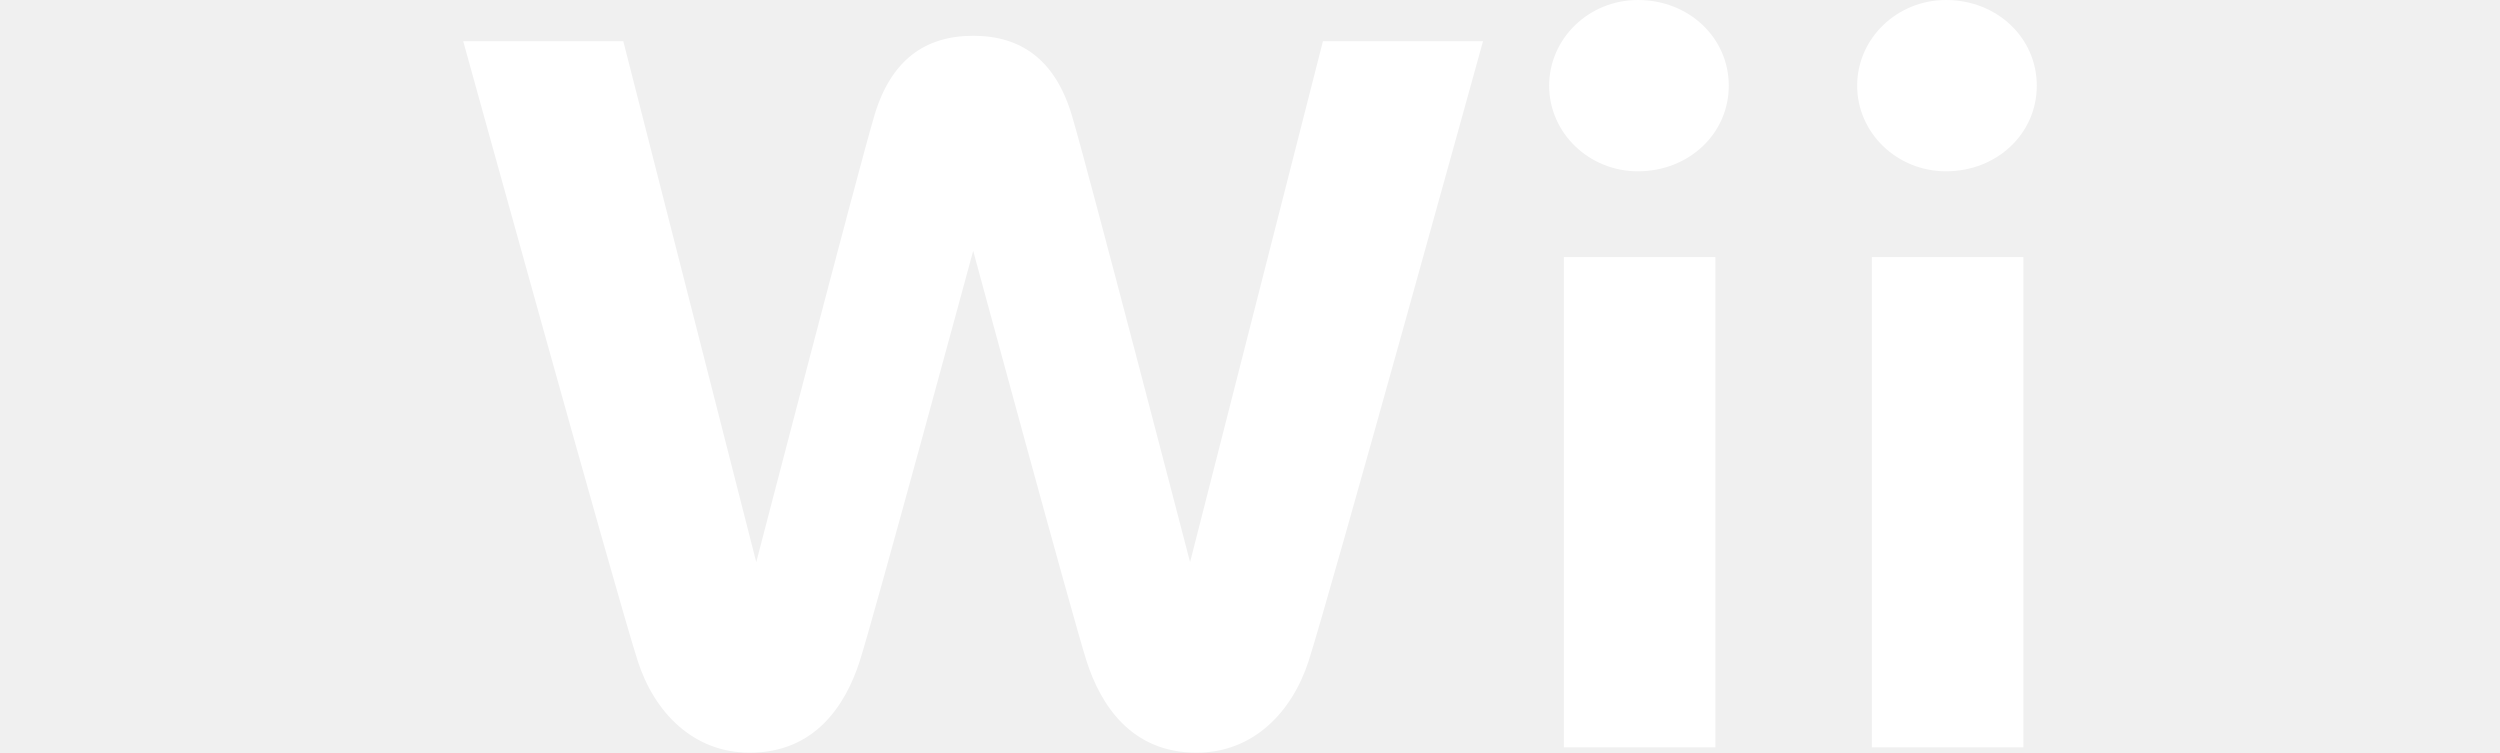
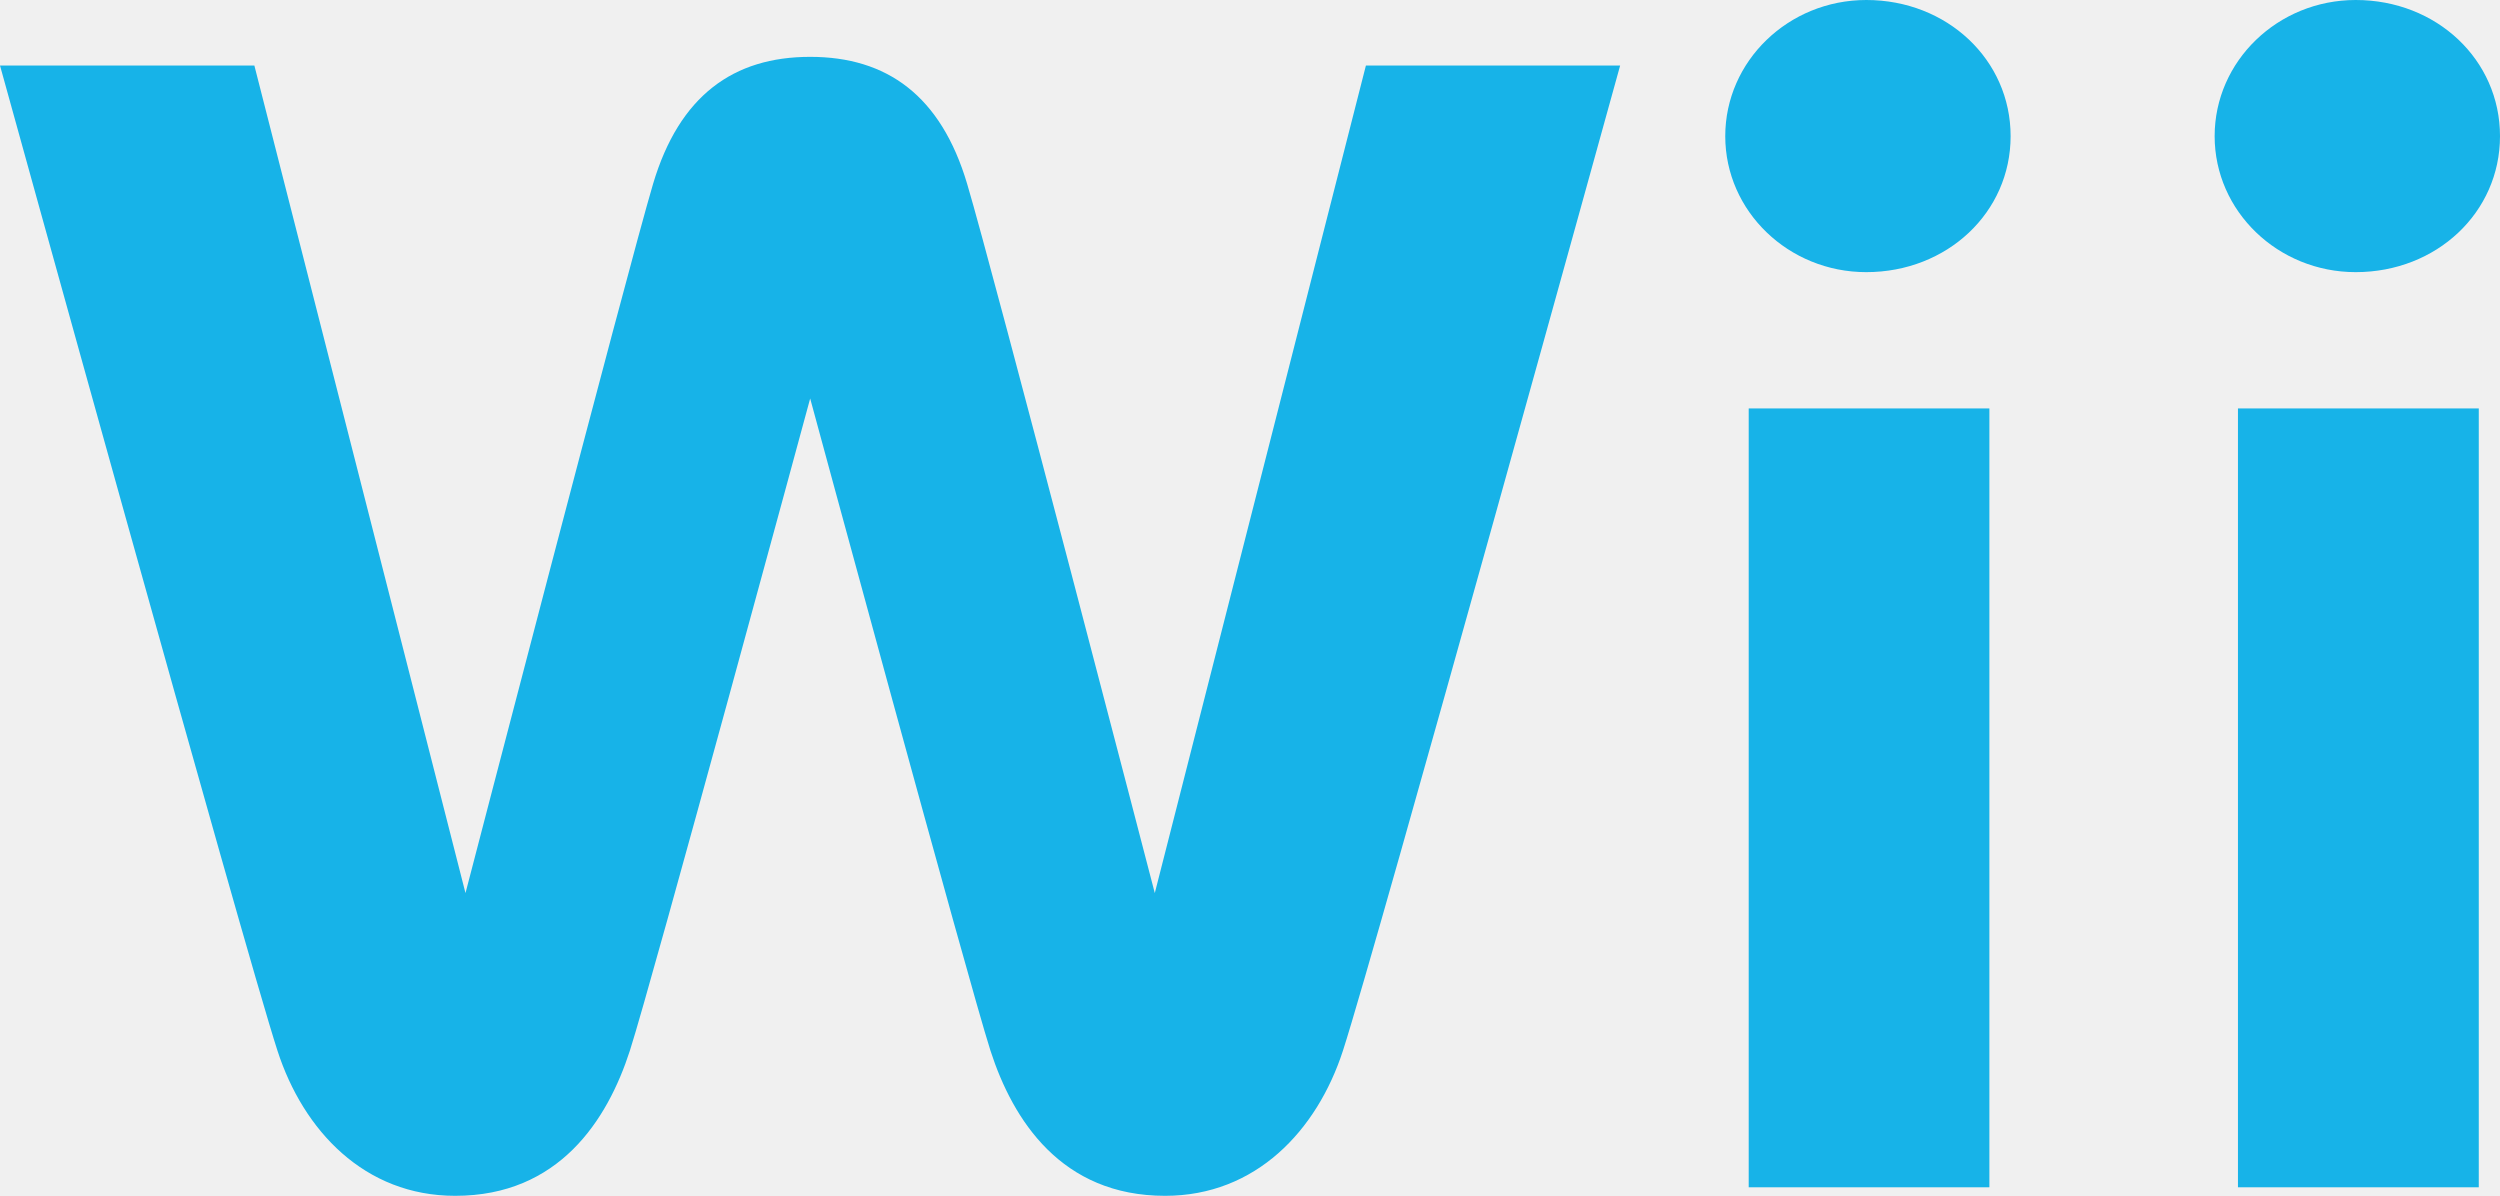
- <svg xmlns="http://www.w3.org/2000/svg" version="1.1" viewBox="0 0 4766.2 1435">
-   <path d="M 2953.43 163.38 C 2953.43 253.47 3029.27 326.58 3122.63 326.58 C 3219.68 326.58 3295.88 254.97 3295.88 163.38 C 3295.865 71.775 3219.68 0 3122.63 0 C 3029.27 0 2953.43 73.215 2953.43 163.38" style="fill: rgb(255, 255, 255);" />
-   <rect x="2981.51" y="490.155" width="288.87" height="934.635" style="fill: rgb(255, 255, 255);" />
-   <path d="M 3540.65 163.38 C 3540.65 253.47 3616.64 326.58 3709.955 326.58 C 3807.05 326.58 3883.1 254.97 3883.1 163.38 C 3883.1 71.775 3807.05 0 3709.955 0 C 3616.64 0 3540.65 73.215 3540.65 163.38" style="fill: rgb(255, 255, 255);" />
-   <rect x="3568.64" y="490.155" width="288.945" height="934.635" style="fill: rgb(255, 255, 255);" />
-   <path d="M 2522.15 78.6 L 2268.845 1071.705 C 2268.845 1071.705 2075.165 326.265 2043.665 220.53 C 2012.165 114.615 1947.305 68.22 1855.355 68.22 C 1763.345 68.22 1698.395 114.615 1666.895 220.53 C 1635.5 326.265 1441.79 1071.705 1441.79 1071.705 L 1188.305 78.6 L 883.1 78.6 C 883.1 78.6 1176.23 1138.2 1216.085 1260.885 C 1247.075 1356.675 1320.5 1434.99 1429.355 1434.99 C 1553.795 1434.99 1611.995 1344.255 1638.935 1260.885 C 1665.605 1178.025 1855.355 478.2 1855.355 478.2 C 1855.355 478.2 2045.09 1178.025 2071.685 1260.885 C 2098.625 1344.255 2156.825 1434.99 2281.235 1434.99 C 2390.165 1434.99 2463.455 1356.675 2494.655 1260.885 C 2534.405 1138.2 2827.34 78.6 2827.34 78.6 L 2522.15 78.6 Z" style="fill: rgb(255, 255, 255);" />
+ <svg xmlns="http://www.w3.org/2000/svg" version="1.1" id="Layer_1" x="0px" y="0px" viewBox="0 0 3839 1836.3" style="enable-background:new 0 0 3839 1836.3;" xml:space="preserve">
+   <style type="text/css">
+ 	.st0{fill:#17B3E8;}
+ 	.st1{fill:#22B2E9;}
+ 	.st2{fill:#A19FA3;}
+ 	.st3{fill:#FFFFFF;}
+ </style>
+   <g>
+     <path class="st0" d="M2649.3,209.1c0,115.3,97.1,208.8,216.5,208.8c124.2,0,221.7-91.6,221.7-208.8C3087.5,91.8,2990,0,2865.9,0   C2746.4,0,2649.3,93.7,2649.3,209.1" />
+     <rect x="2685.3" y="627.2" class="st0" width="369.6" height="1196" />
+     <path class="st0" d="M3400.8,209.1c0,115.3,97.2,208.8,216.6,208.8c124.2,0,221.6-91.6,221.6-208.8C3839,91.8,3741.7,0,3617.4,0   C3498,0,3400.8,93.7,3400.8,209.1" />
+     <rect x="3436.6" y="627.2" class="st0" width="369.8" height="1196" />
+     <path class="st0" d="M2097.5,100.6l-324.2,1270.8c0,0-247.8-953.9-288.2-1089.2c-40.3-135.5-123.3-194.9-241-194.9   c-117.7,0-200.8,59.4-241.2,194.9c-40.1,135.3-288.1,1089.2-288.1,1089.2L390.6,100.6H0c0,0,375.1,1355.9,426.1,1512.9   c39.7,122.6,133.6,222.8,272.9,222.8c159.3,0,233.7-116.1,268.2-222.8c34.1-106,276.9-1001.6,276.9-1001.6S1487,1507.5,1521,1613.5   c34.5,106.7,108.9,222.8,268.1,222.8c139.4,0,233.2-100.2,273.1-222.8c50.9-157,425.7-1512.9,425.7-1512.9H2097.5z" />
+   </g>
</svg>
